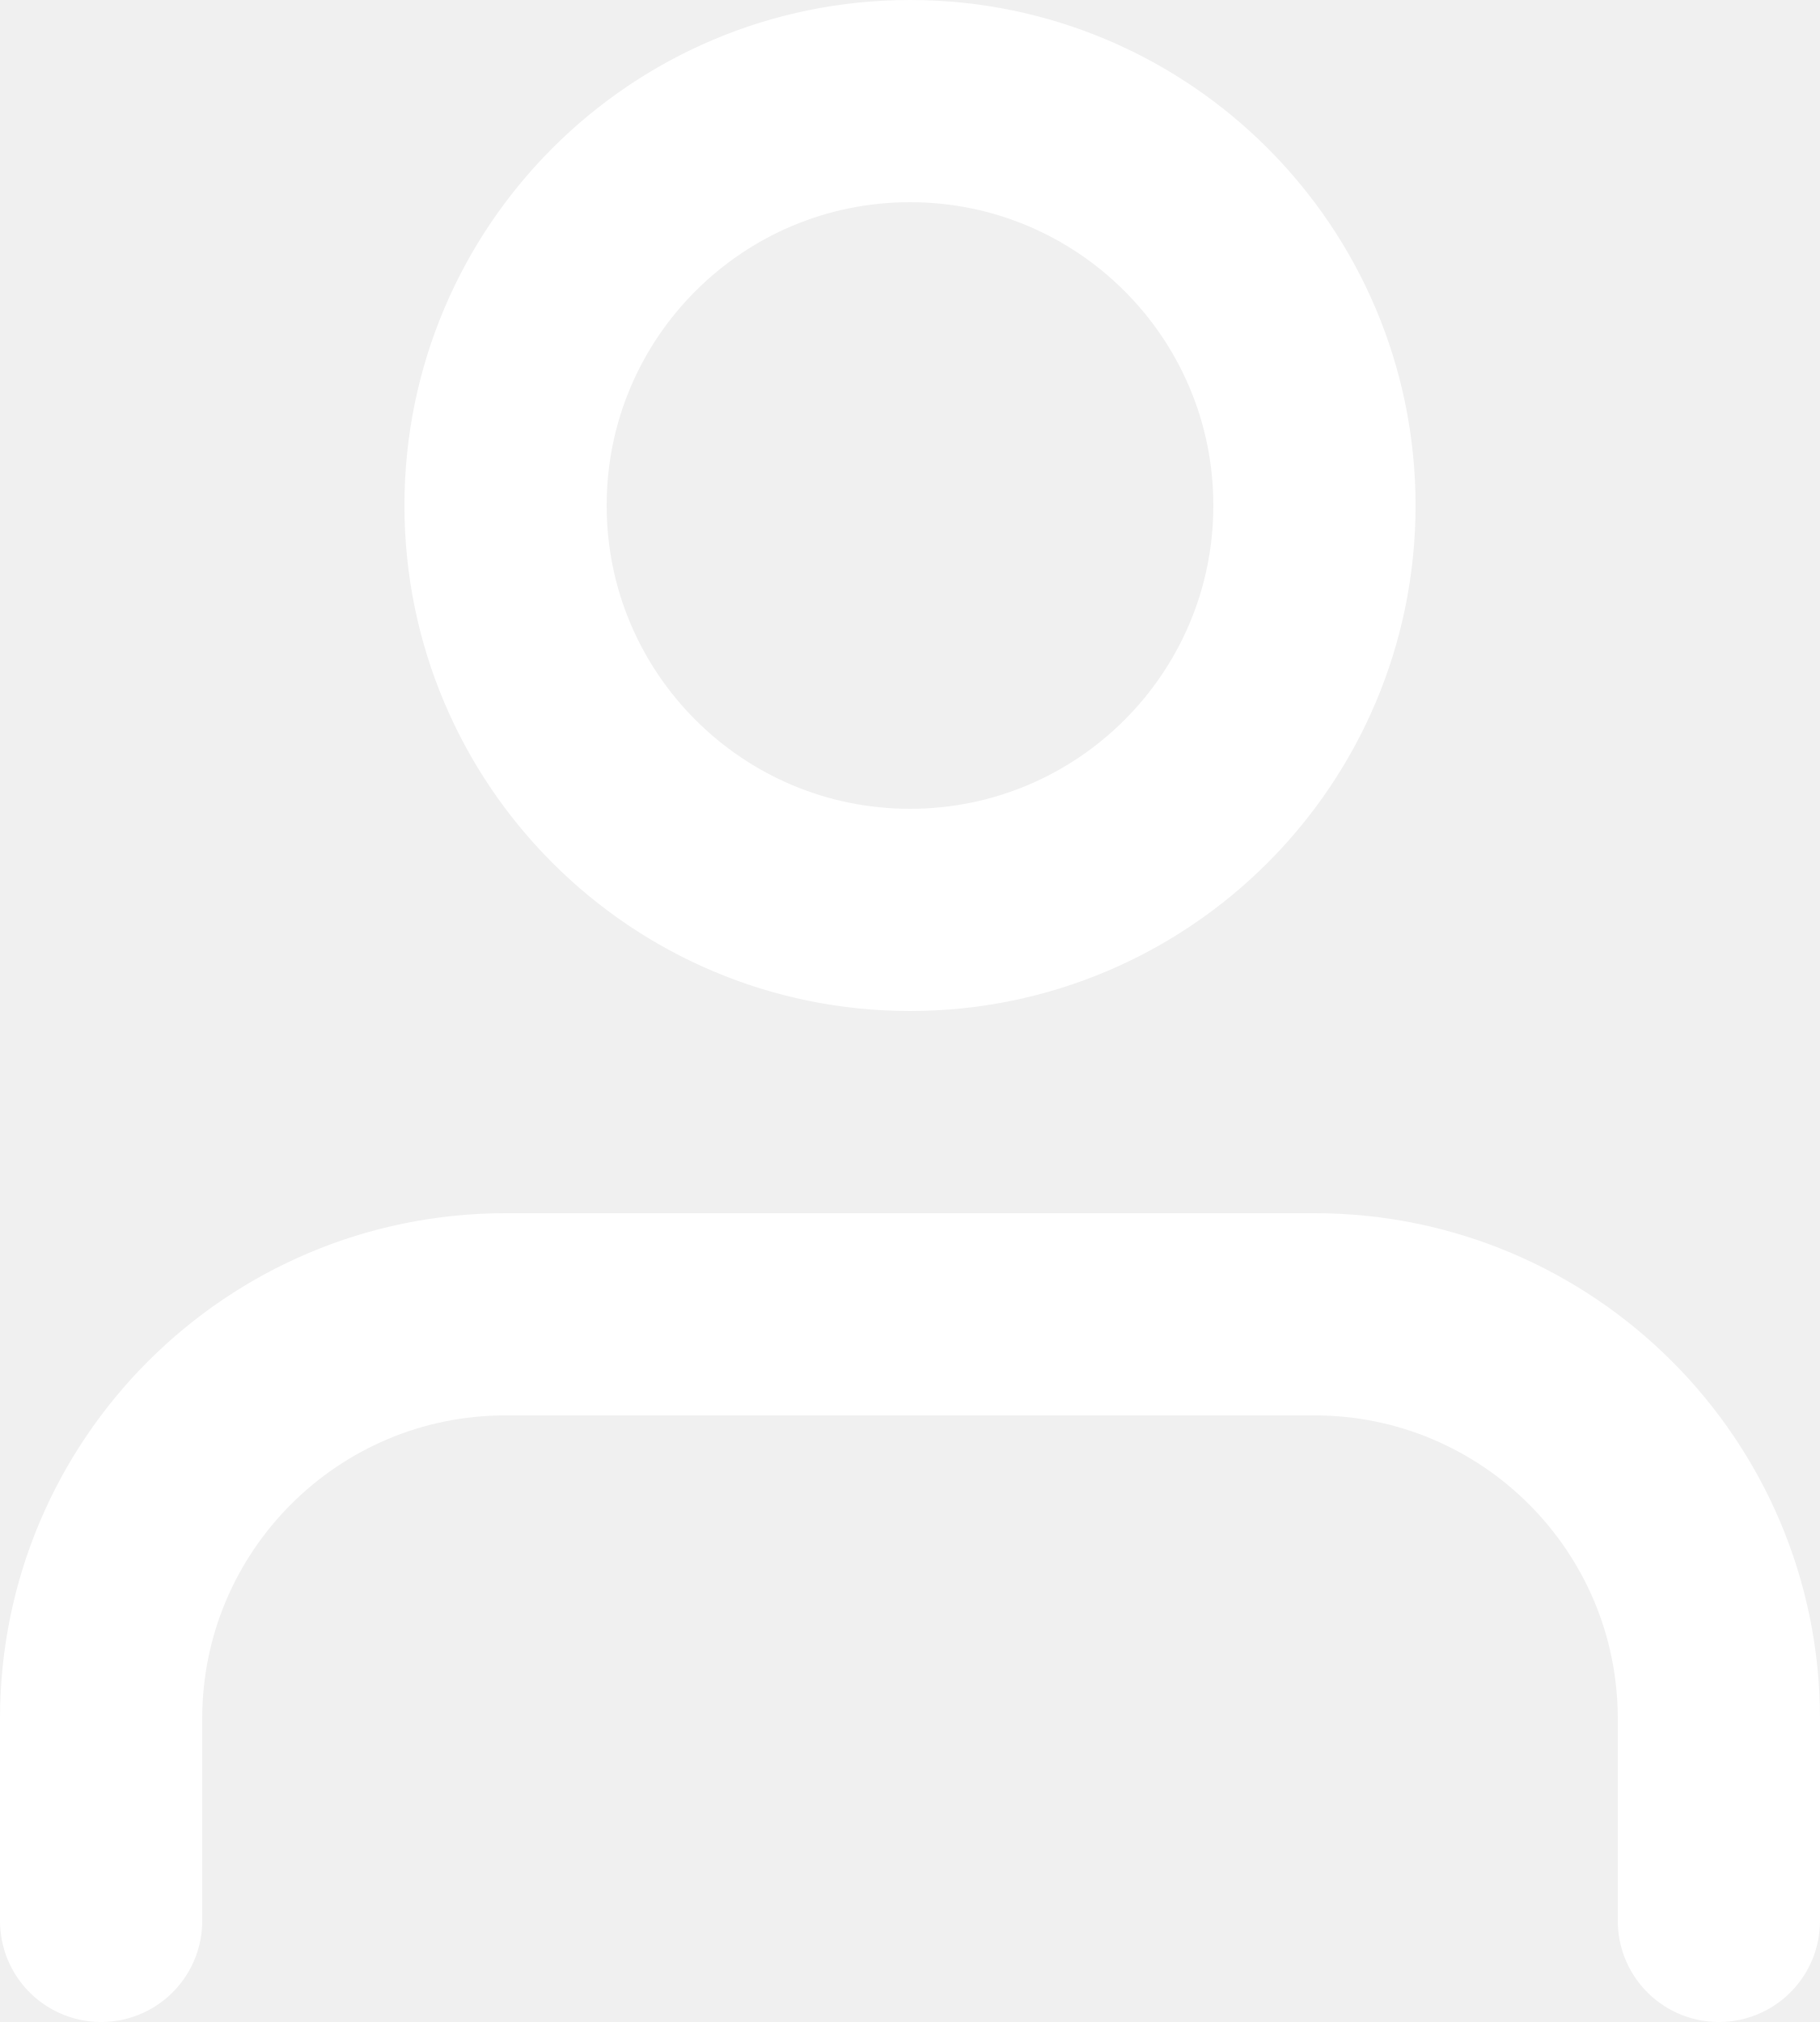
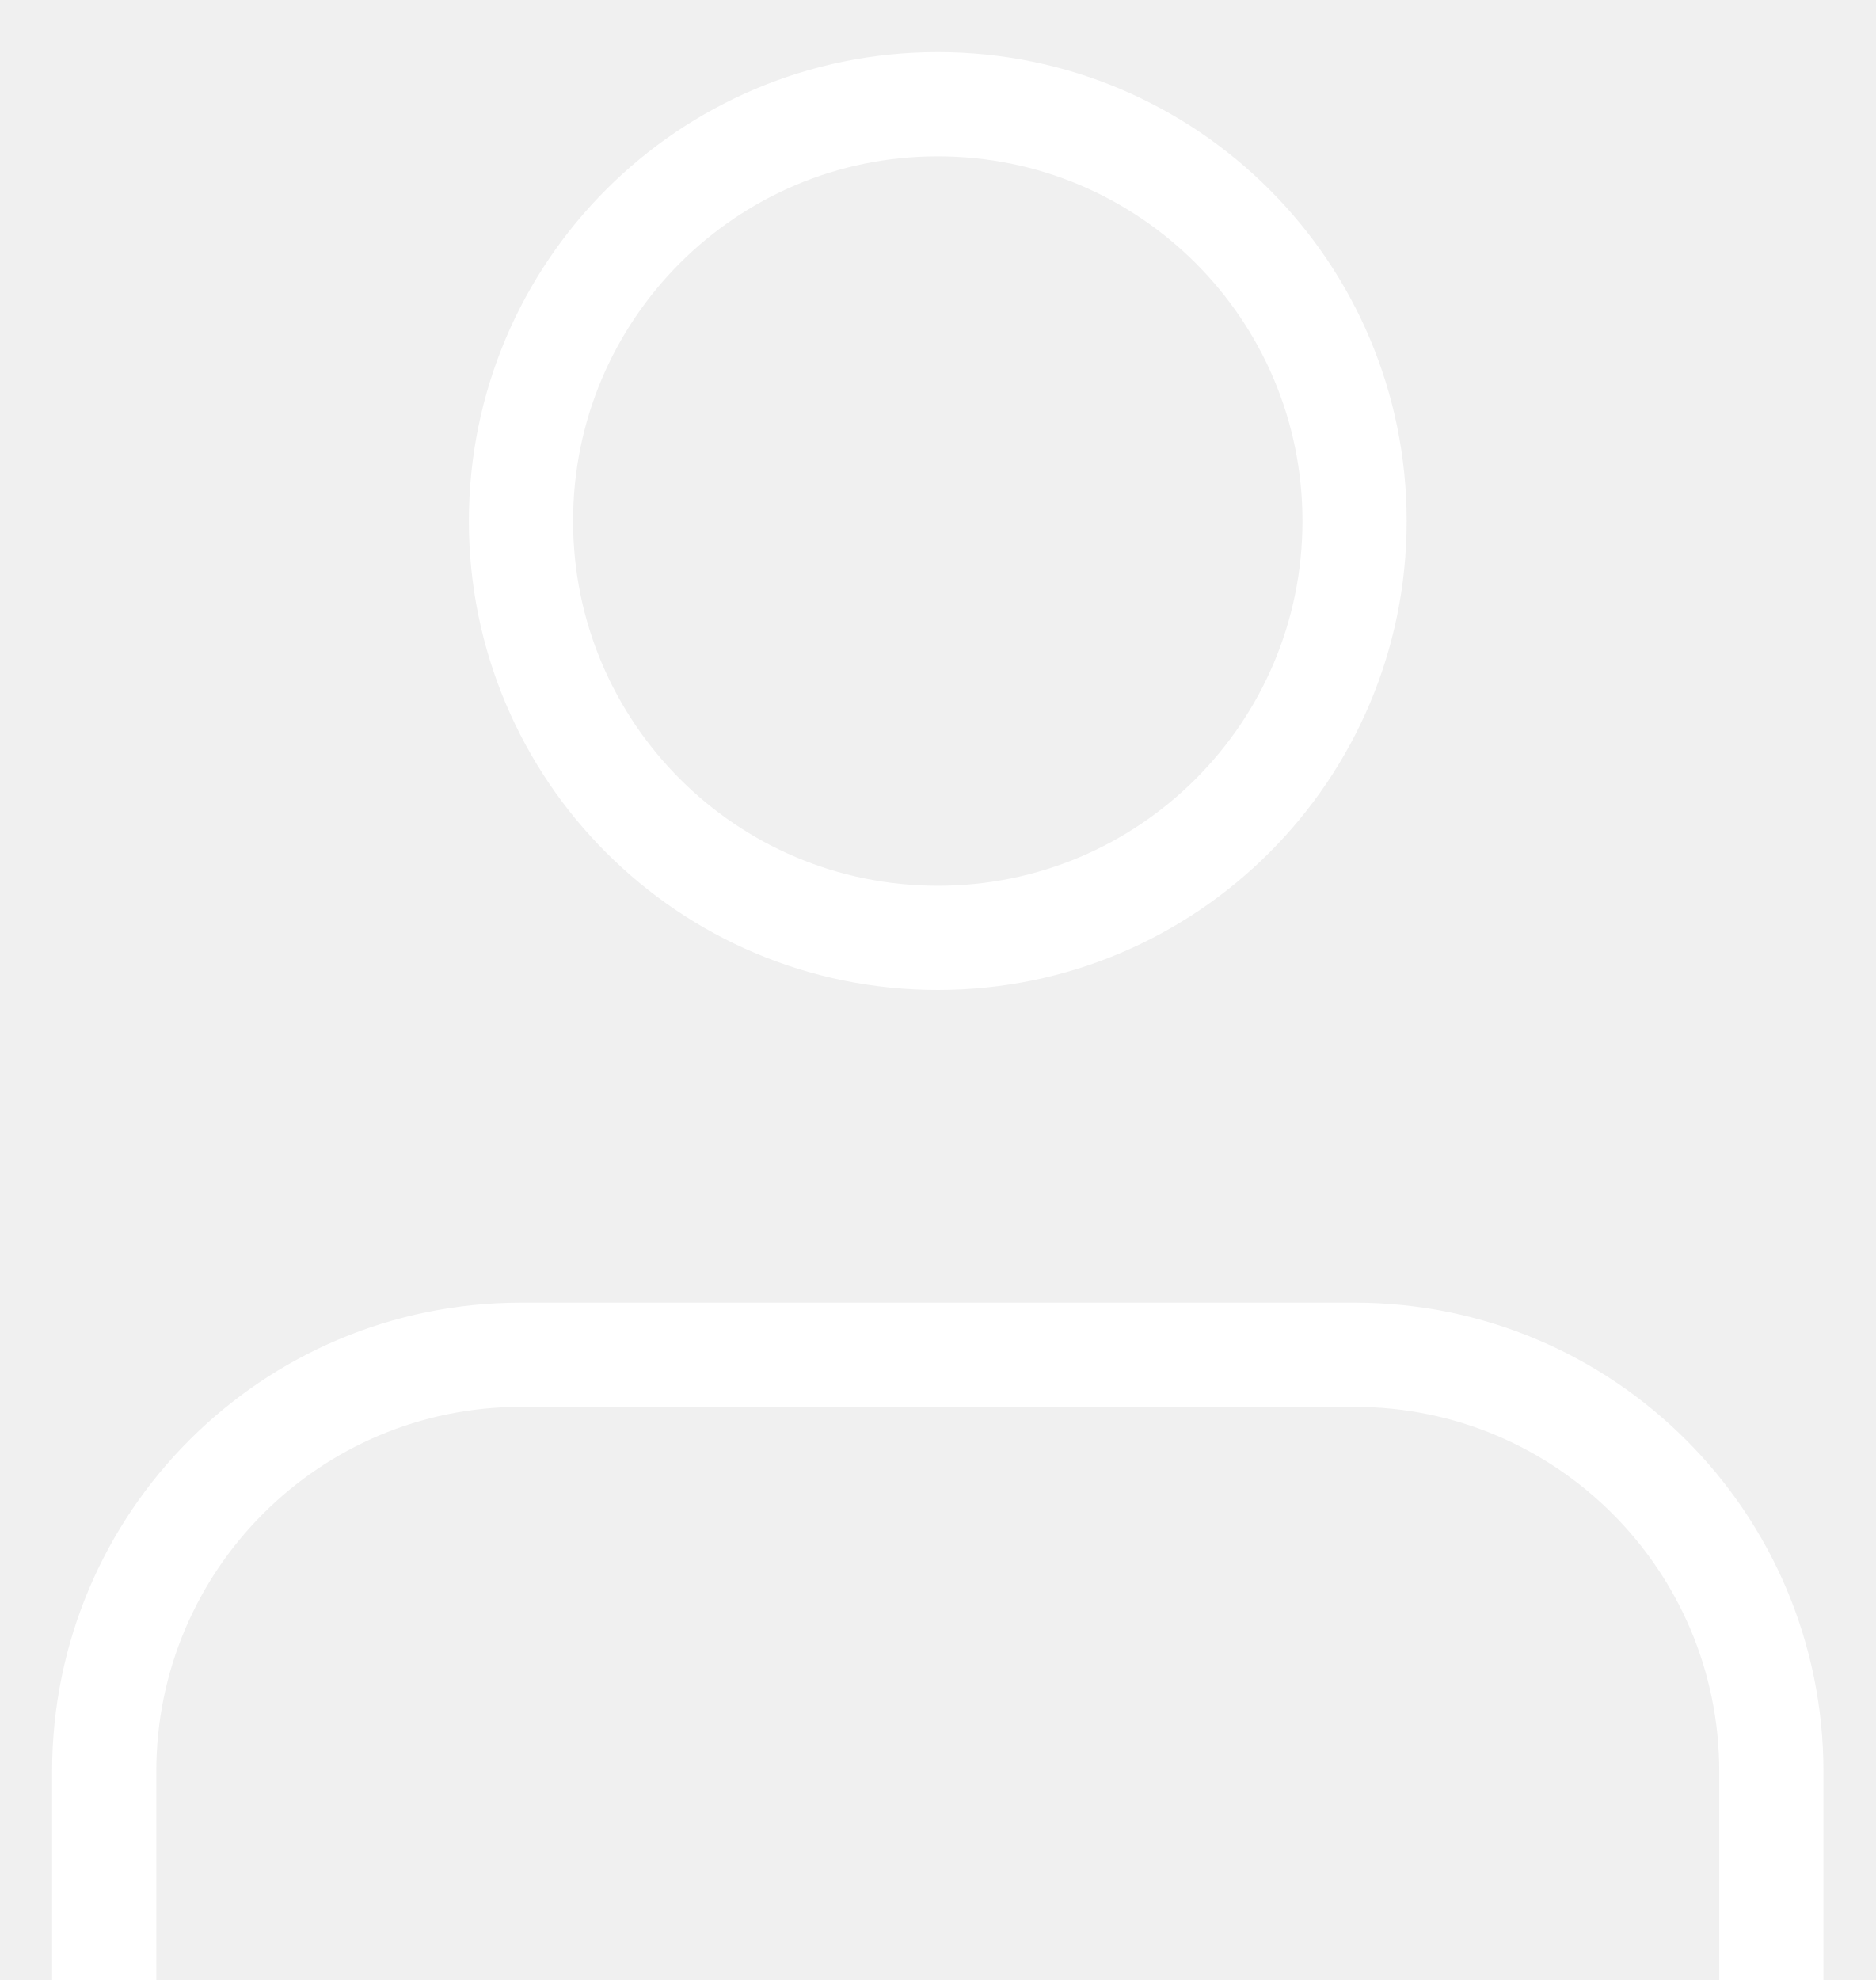
- <svg xmlns="http://www.w3.org/2000/svg" width="18px" height="20px" viewBox="0 0 18 20" version="1.1">
+ <svg xmlns="http://www.w3.org/2000/svg" width="18px" height="19px" viewBox="0 0 18 19" version="1.1">
  <defs />
-   <g id="Page-1" stroke="none" stroke-width="1" fill="none" fill-rule="evenodd" stroke-linecap="round" stroke-linejoin="round">
-     <g id="user" transform="translate(1, 1)" stroke="#FFFFFF" stroke-width="2">
+   <g id="Page-1" stroke="none" stroke-width="1" fill="none" fill-rule="evenodd">
+     <g id="user" transform="translate(1, 1)" stroke="#FFFFFF">
      <path d="M16,18 L16,16 C16,13.791 14.209,12 12,12 L4,12 C1.791,12 0,13.791 0,16 L0,18" id="Shape" />
      <circle id="Oval" cx="8" cy="4" r="4" />
    </g>
  </g>
</svg>
